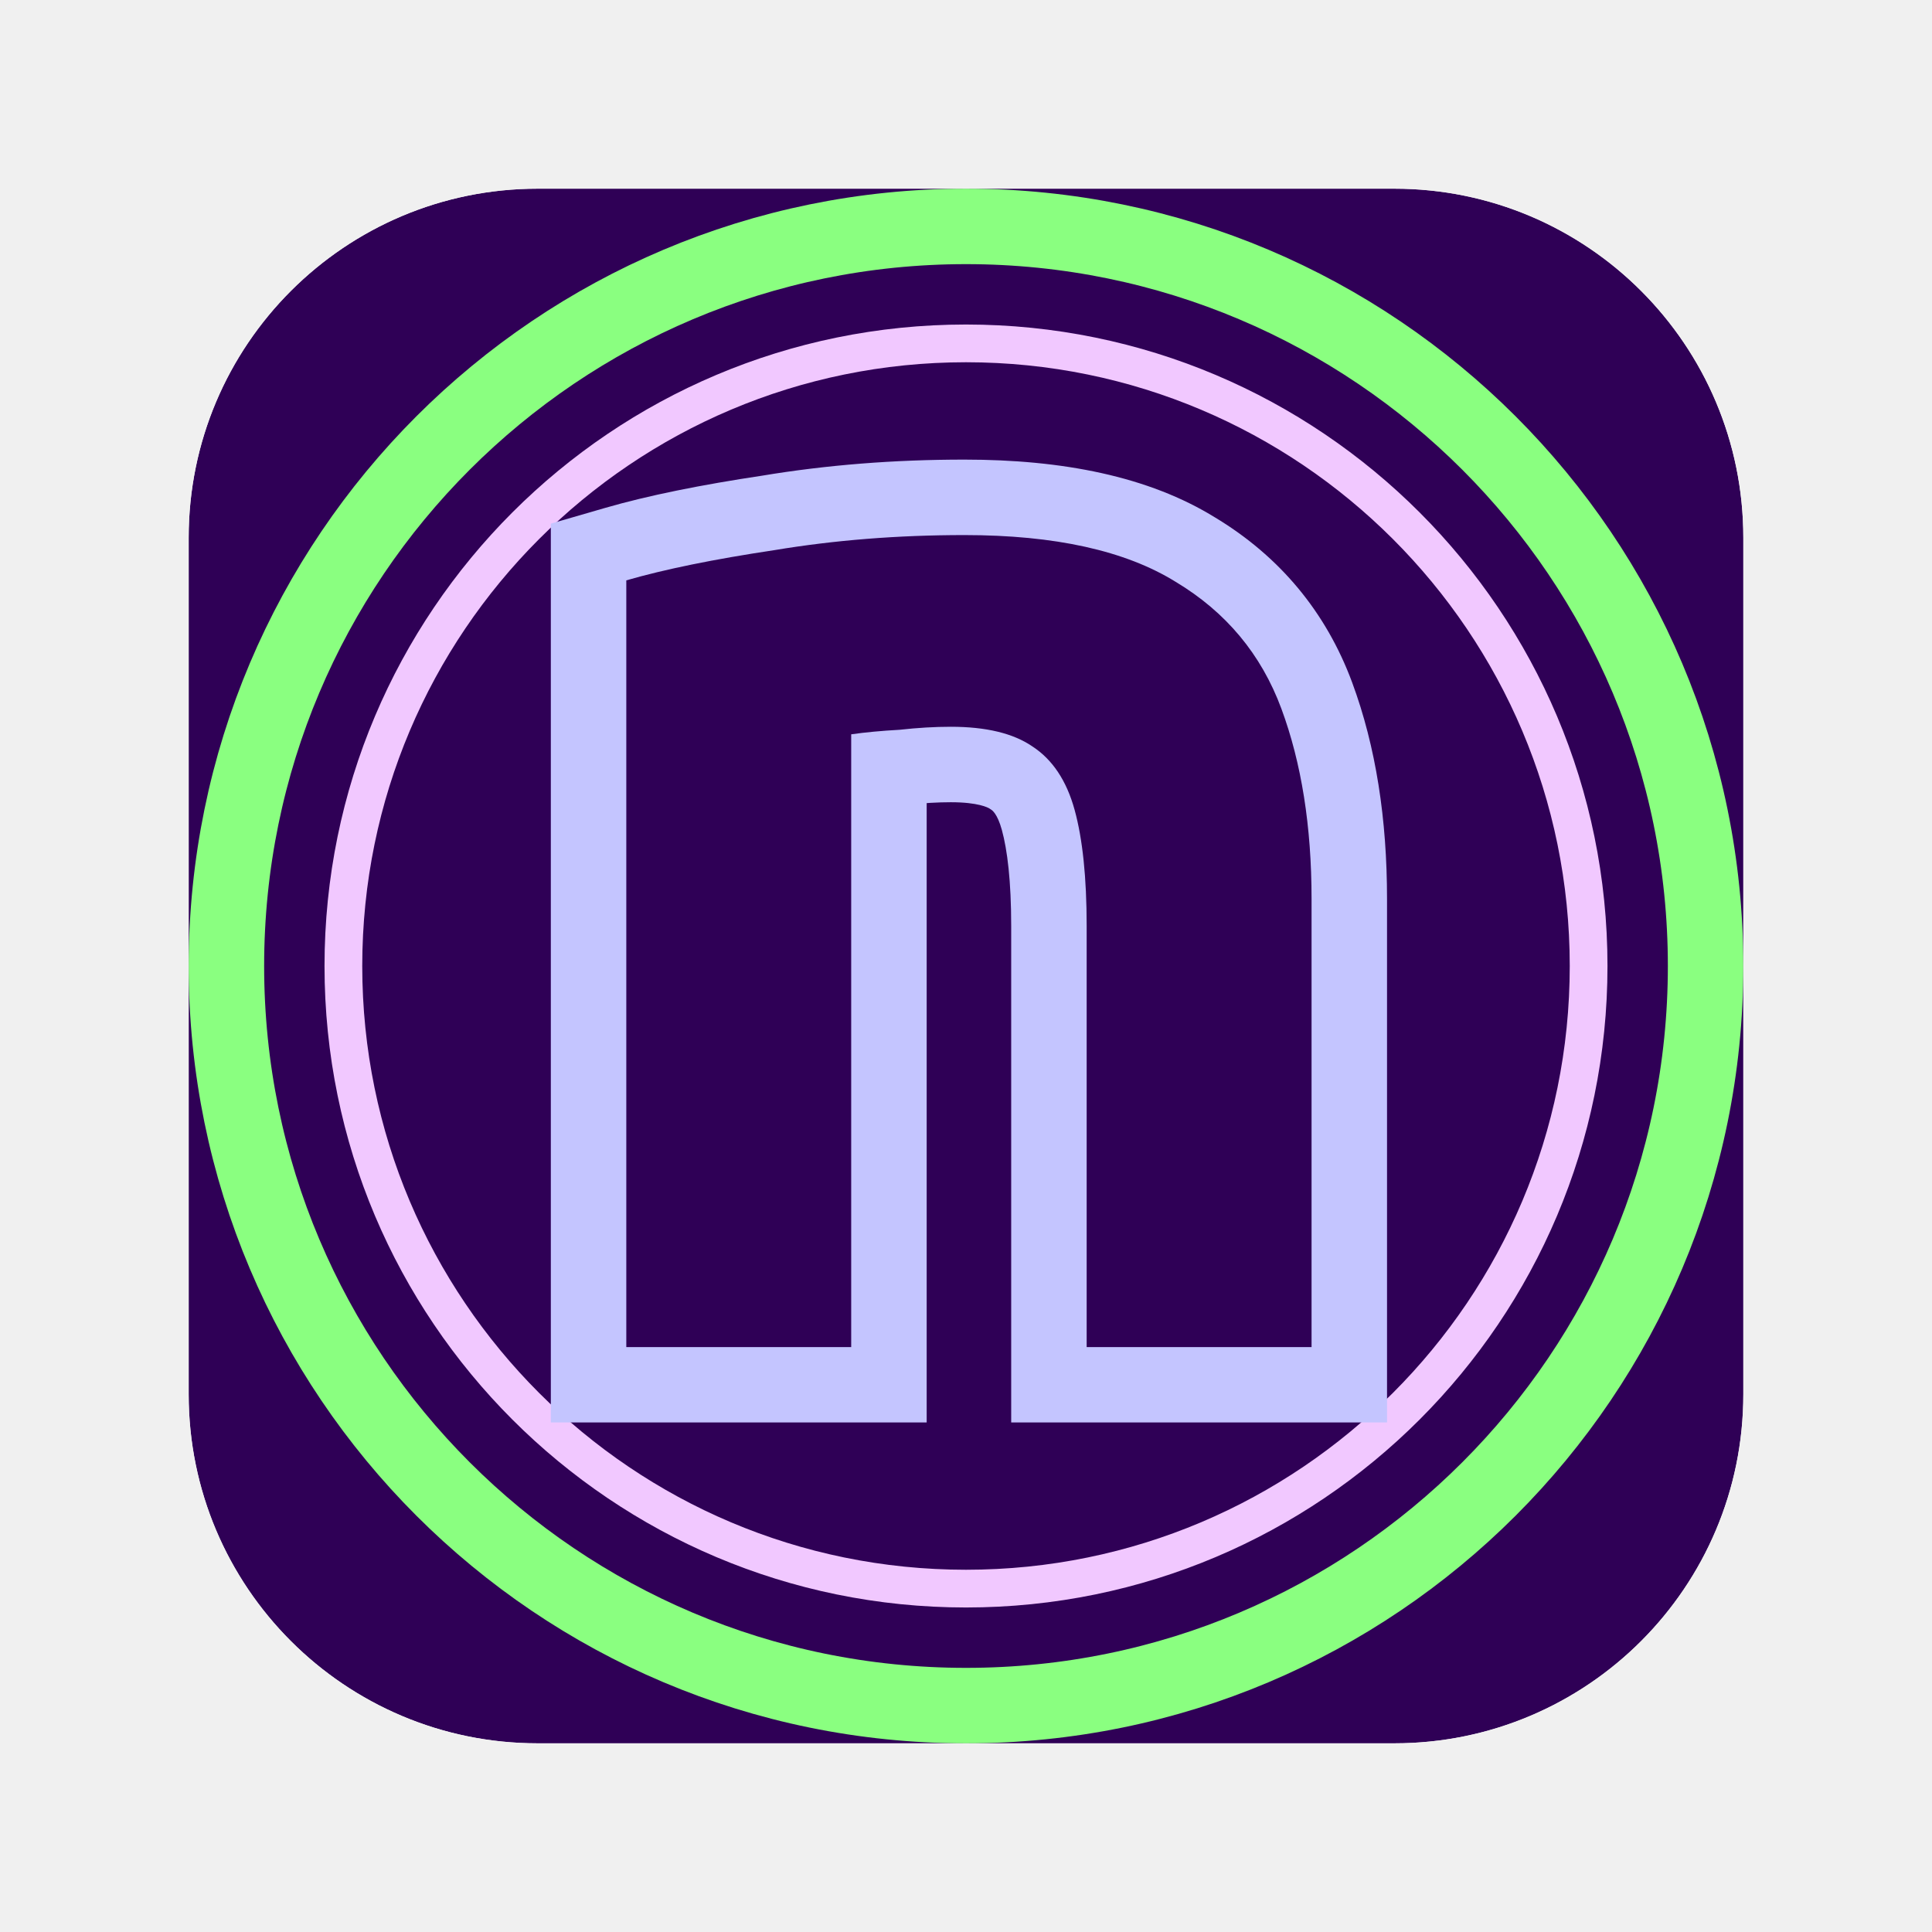
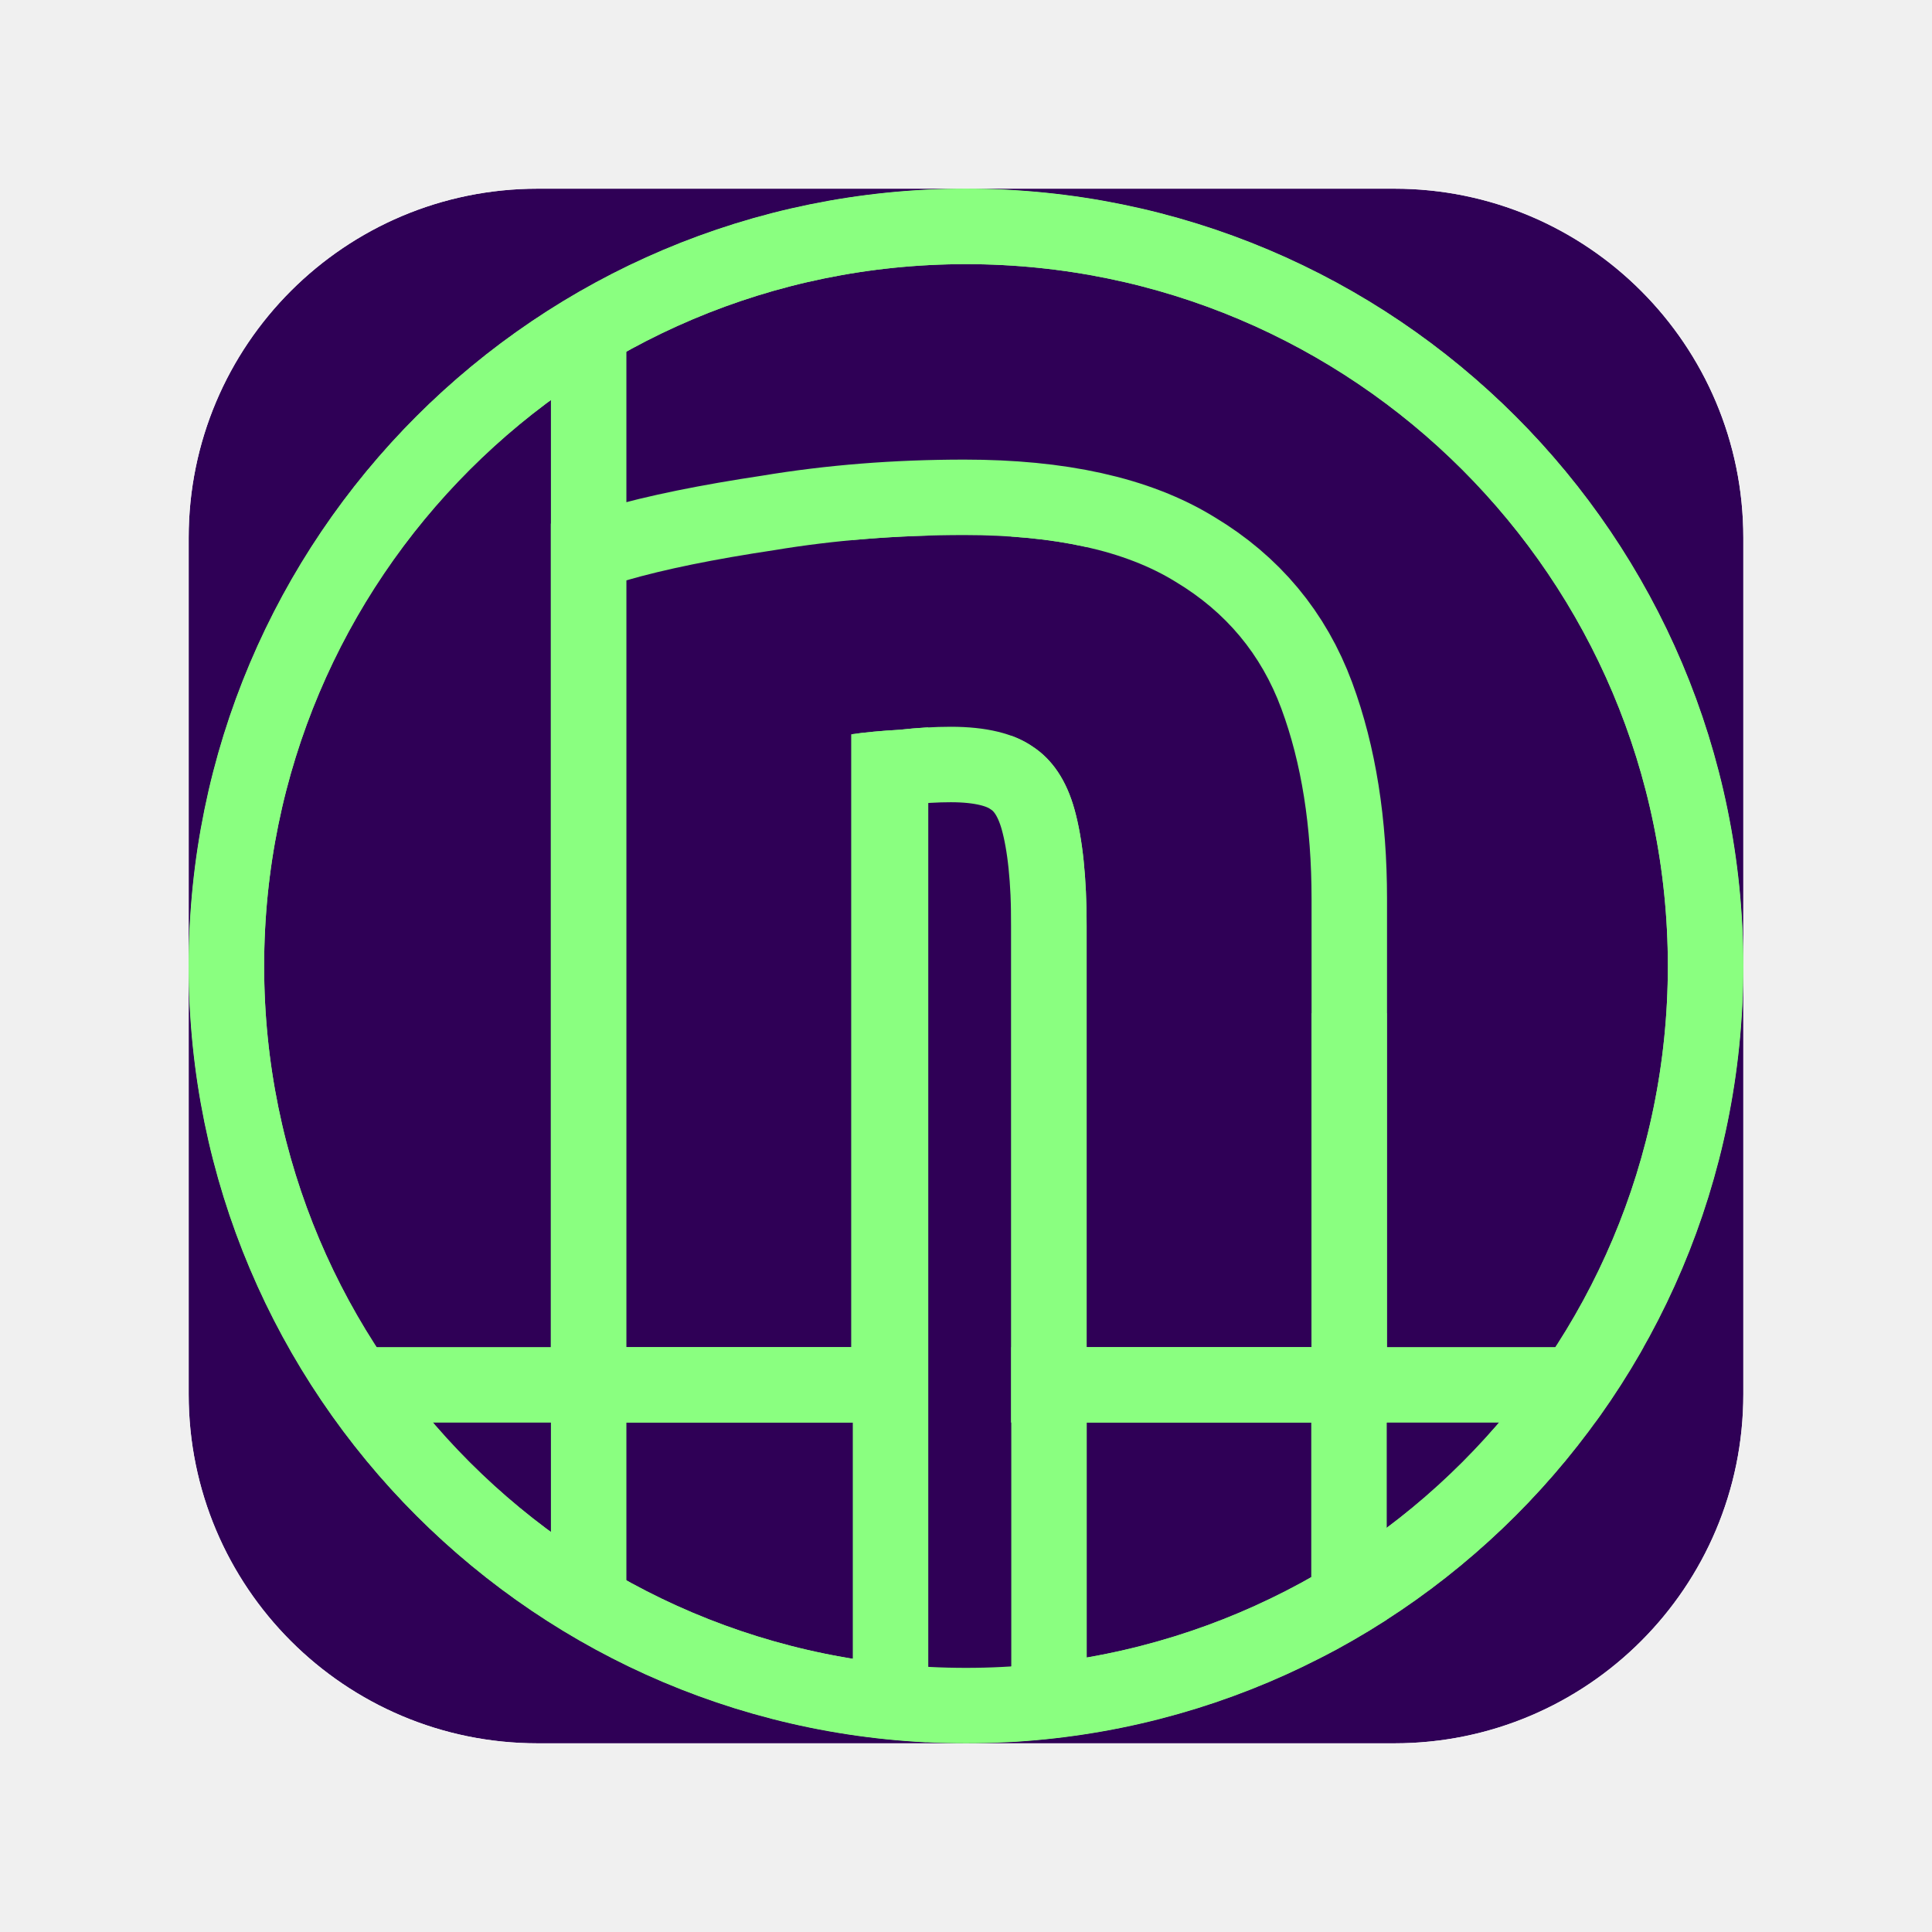
- <svg xmlns="http://www.w3.org/2000/svg" width="1024" height="1024" viewBox="0 0 1024 1024" fill="none">
+ <svg xmlns="http://www.w3.org/2000/svg" xmlns:xlink="http://www.w3.org/1999/xlink" width="1024" height="1024" viewBox="0 0 1024 1024" fill="none">
  <mask id="mask0_3511_43" style="mask-type:alpha" maskUnits="userSpaceOnUse" x="100" y="100" width="824" height="824">
    <rect x="100" y="100" width="824" height="824" rx="185" fill="#D9D9D9" />
  </mask>
  <g mask="url(#mask0_3511_43)">
    <rect x="100" y="100" width="824" height="824" rx="185" fill="#2F0056" />
-     <circle cx="512" cy="512" r="392" fill="#2F0056" stroke="#8AFF80" stroke-width="40" />
-     <path d="M512 182C694.254 182 842 329.746 842 512C842 694.254 694.254 842 512 842C329.746 842 182 694.254 182 512C182 329.746 329.746 182 512 182Z" fill="#2F0056" stroke="#F1C8FF" stroke-width="20" />
-     <mask id="path-5-outside-1_3511_43" maskUnits="userSpaceOnUse" x="291" y="243" width="445" height="511" fill="black">
+     <circle cx="512" cy="512" r="392" fill="#2F0056" stroke-width="40" stroke="#8AFF80" />
+   </g>
+   <mask id="mask1_3511_43" style="mask-type:alpha" maskUnits="userSpaceOnUse" x="100" y="100" width="824" height="824">
+     <circle cx="512" cy="512" r="392" fill="#8AFF80" stroke-width="40" stroke="#2F0056" />
+   </mask>
+   <g mask="url(#mask1_3511_43)">
+     <rect x="183" y="714" width="741" height="40" fill="#8AFF80" />
+     <rect x="292" y="176" width="40" height="673" fill="#8AFF80" />
+     <rect x="491" y="512" width="45" height="412" fill="#2F0056" />
+     <rect x="452" y="256" width="40" height="646" fill="#8AFF80" />
+     <rect x="536" y="260" width="40" height="647" fill="#8AFF80" />
+     <rect x="695" y="537" width="40" height="341" fill="#8AFF80" />
+     <circle cx="512" cy="512" r="392" stroke-width="40" stroke="#8AFF80" />
+     <use xlink:href="#stroke0_3511_43" fill="#2F0056" />
+     <mask id="stroke1_3511_43" maskUnits="userSpaceOnUse" x="291" y="243" width="445" height="511" fill="black">
      <rect fill="white" x="291" y="243" width="445" height="511" />
-       <path d="M331.953 714V307.6C352.22 301.733 378.353 296.4 410.353 291.6C442.353 286.267 475.953 283.6 511.153 283.6C559.153 283.6 596.486 291.867 623.153 308.4C649.82 324.4 668.486 346.8 679.153 375.6C689.82 404.4 695.153 438 695.153 476.4V714H575.953V490.8C575.953 465.2 573.82 444.667 569.553 429.2C565.286 413.733 557.82 402.533 547.153 395.6C537.02 388.667 522.62 385.2 503.953 385.2C495.42 385.2 486.353 385.733 476.753 386.8C467.153 387.333 458.62 388.133 451.153 389.2V714H331.953Z" />
+       <use xlink:href="#stroke0_3511_43" />
    </mask>
-     <path d="M331.953 714V307.6C352.22 301.733 378.353 296.4 410.353 291.6C442.353 286.267 475.953 283.6 511.153 283.6C559.153 283.6 596.486 291.867 623.153 308.4C649.82 324.4 668.486 346.8 679.153 375.6C689.82 404.4 695.153 438 695.153 476.4V714H575.953V490.8C575.953 465.2 573.82 444.667 569.553 429.2C565.286 413.733 557.82 402.533 547.153 395.6C537.02 388.667 522.62 385.2 503.953 385.2C495.42 385.2 486.353 385.733 476.753 386.8C467.153 387.333 458.62 388.133 451.153 389.2V714H331.953Z" fill="#2F0056" />
-     <path d="M331.953 714H291.953V754H331.953V714ZM331.953 307.6L320.831 269.177L291.953 277.537V307.6H331.953ZM410.353 291.6L416.287 331.157L416.608 331.109L416.929 331.056L410.353 291.6ZM623.153 308.4L602.076 342.396L602.323 342.55L602.573 342.7L623.153 308.4ZM679.153 375.6L641.643 389.493V389.493L679.153 375.6ZM695.153 714V754H735.153V714H695.153ZM575.953 714H535.953V754H575.953V714ZM569.553 429.2L530.993 439.837L530.993 439.837L569.553 429.2ZM547.153 395.6L524.566 428.612L524.957 428.88L525.354 429.138L547.153 395.6ZM476.753 386.8L478.972 426.738L480.074 426.677L481.17 426.555L476.753 386.8ZM451.153 389.2L445.496 349.602L411.153 354.508V389.2H451.153ZM451.153 714V754H491.153V714H451.153ZM331.953 714H371.953V307.6H331.953H291.953V714H331.953ZM331.953 307.6L343.075 346.023C360.996 340.835 385.221 335.817 416.287 331.157L410.353 291.6L404.42 252.043C371.485 256.983 343.444 262.632 320.831 269.177L331.953 307.6ZM410.353 291.6L416.929 331.056C446.581 326.114 477.972 323.6 511.153 323.6V283.6V243.6C473.934 243.6 438.125 246.42 403.777 252.144L410.353 291.6ZM511.153 283.6V323.6C555.353 323.6 584.252 331.345 602.076 342.396L623.153 308.4L644.231 274.404C608.721 252.388 562.953 243.6 511.153 243.6V283.6ZM623.153 308.4L602.573 342.7C621.547 354.084 634.179 369.338 641.643 389.493L679.153 375.6L716.663 361.707C702.794 324.262 678.092 294.716 643.733 274.1L623.153 308.4ZM679.153 375.6L641.643 389.493C650.309 412.889 655.153 441.602 655.153 476.4H695.153H735.153C735.153 434.398 729.331 395.911 716.663 361.707L679.153 375.6ZM695.153 476.4H655.153V714H695.153H735.153V476.4H695.153ZM695.153 714V674H575.953V714V754H695.153V714ZM575.953 714H615.953V490.8H575.953H535.953V714H575.953ZM575.953 490.8H615.953C615.953 463.469 613.729 438.921 608.113 418.563L569.553 429.2L530.993 439.837C533.911 450.413 535.953 466.931 535.953 490.8H575.953ZM569.553 429.2L608.113 418.563C601.948 396.217 589.79 375.607 568.953 362.062L547.153 395.6L525.354 429.138C525.85 429.46 528.624 431.25 530.993 439.837L569.553 429.2ZM547.153 395.6L569.74 362.588C550.32 349.3 526.756 345.2 503.953 345.2V385.2V425.2C518.484 425.2 523.719 428.033 524.566 428.612L547.153 395.6ZM503.953 385.2V345.2C493.767 345.2 483.215 345.836 472.336 347.045L476.753 386.8L481.17 426.555C489.491 425.631 497.073 425.2 503.953 425.2V385.2ZM476.753 386.8L474.534 346.862C464.079 347.442 454.363 348.335 445.496 349.602L451.153 389.2L456.81 428.798C462.877 427.931 470.227 427.224 478.972 426.738L476.753 386.8ZM451.153 389.2H411.153V714H451.153H491.153V389.2H451.153ZM451.153 714V674H331.953V714V754H451.153V714Z" fill="#C4C5FF" mask="url(#path-5-outside-1_3511_43)" />
+     <path d="M331.953 714V307.6C352.22 301.733 378.353 296.4 410.353 291.6C442.353 286.267 475.953 283.6 511.153 283.6C559.153 283.6 596.486 291.867 623.153 308.4C649.82 324.4 668.486 346.8 679.153 375.6C689.82 404.4 695.153 438 695.153 476.4V714H575.953V490.8C575.953 465.2 573.82 444.667 569.553 429.2C565.286 413.733 557.82 402.533 547.153 395.6C537.02 388.667 522.62 385.2 503.953 385.2C495.42 385.2 486.353 385.733 476.753 386.8C467.153 387.333 458.62 388.133 451.153 389.2V714H331.953Z" stroke-width="80" stroke="#8AFF80" mask="url(#stroke1_3511_43)" />
  </g>
+   <defs>
+     <path id="stroke0_3511_43" d="M331.953 714V307.6C352.22 301.733 378.353 296.4 410.353 291.6C442.353 286.267 475.953 283.6 511.153 283.6C559.153 283.6 596.486 291.867 623.153 308.4C649.82 324.4 668.486 346.8 679.153 375.6C689.82 404.4 695.153 438 695.153 476.4V714H575.953V490.8C575.953 465.2 573.82 444.667 569.553 429.2C565.286 413.733 557.82 402.533 547.153 395.6C537.02 388.667 522.62 385.2 503.953 385.2C495.42 385.2 486.353 385.733 476.753 386.8C467.153 387.333 458.62 388.133 451.153 389.2V714H331.953Z" />
+   </defs>
</svg>
